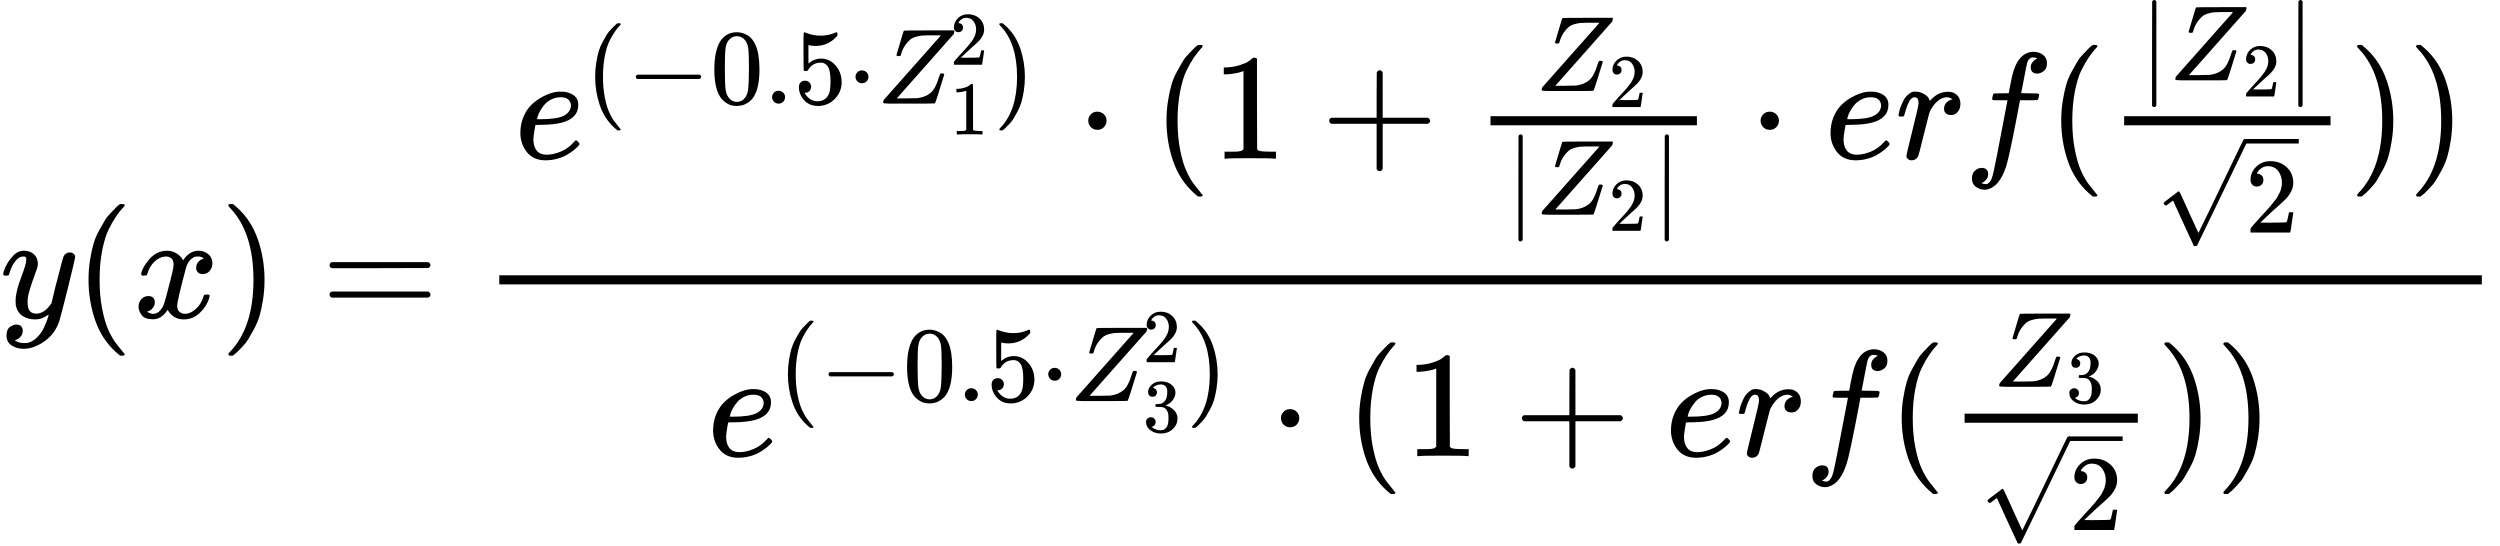
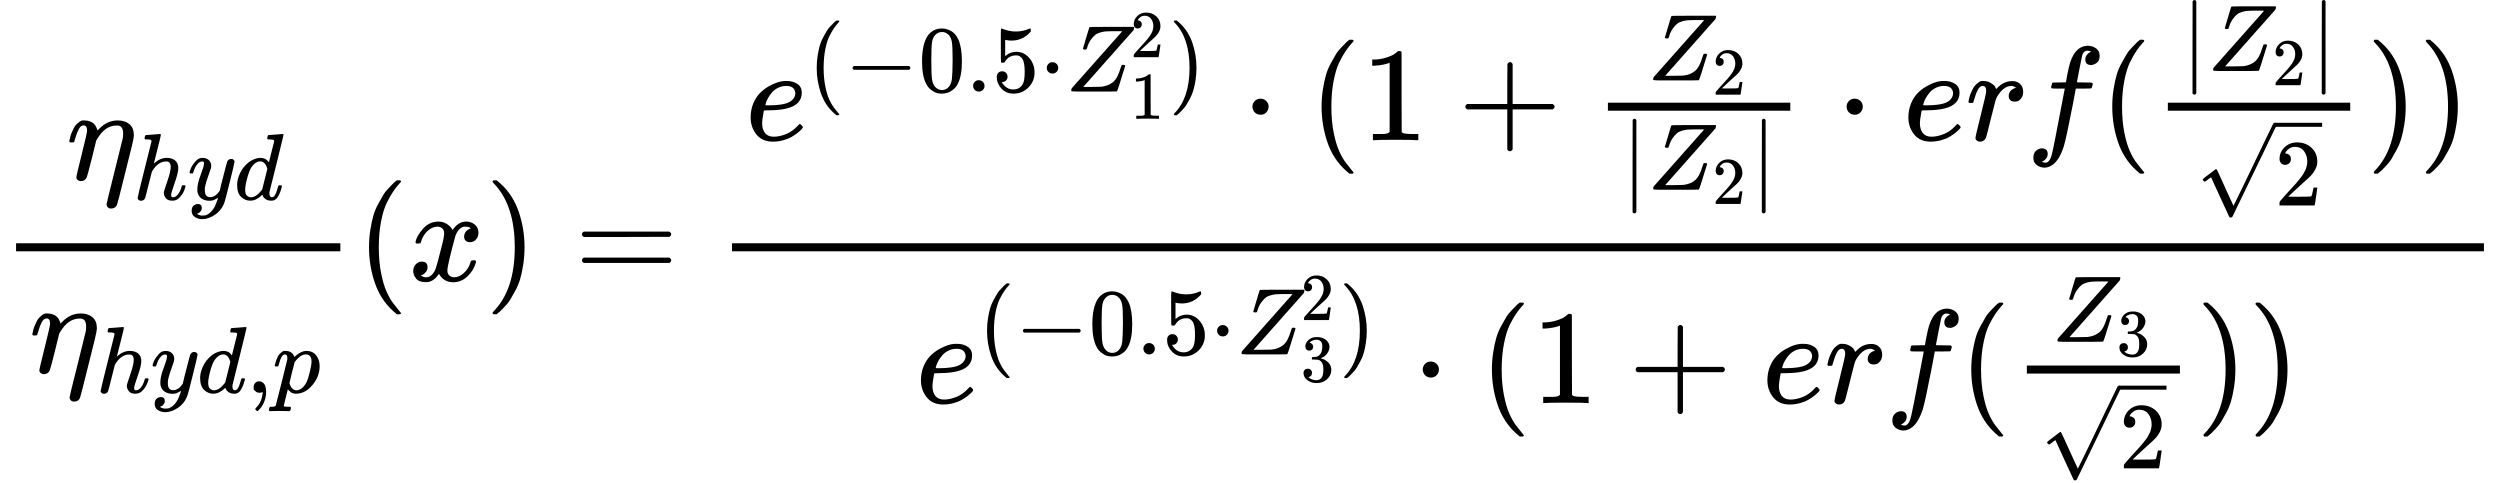
- <svg xmlns="http://www.w3.org/2000/svg" xmlns:xlink="http://www.w3.org/1999/xlink" width="298.488px" height="65.128px" viewBox="0 -2095.9 16491.6 3598.1" style="">
+ <svg xmlns="http://www.w3.org/2000/svg" xmlns:xlink="http://www.w3.org/1999/xlink" width="337.784px" height="65.128px" viewBox="0 -2095.9 18662.4 3598.1" style="">
  <defs>
-     <path id="MJX-11-TEX-I-79" d="M21 287Q21 301 36 335T84 406T158 442Q199 442 224 419T250 355Q248 336 247 334Q247 331 231 288T198 191T182 105Q182 62 196 45T238 27Q261 27 281 38T312 61T339 94Q339 95 344 114T358 173T377 247Q415 397 419 404Q432 431 462 431Q475 431 483 424T494 412T496 403Q496 390 447 193T391 -23Q363 -106 294 -155T156 -205Q111 -205 77 -183T43 -117Q43 -95 50 -80T69 -58T89 -48T106 -45Q150 -45 150 -87Q150 -107 138 -122T115 -142T102 -147L99 -148Q101 -153 118 -160T152 -167H160Q177 -167 186 -165Q219 -156 247 -127T290 -65T313 -9T321 21L315 17Q309 13 296 6T270 -6Q250 -11 231 -11Q185 -11 150 11T104 82Q103 89 103 113Q103 170 138 262T173 379Q173 380 173 381Q173 390 173 393T169 400T158 404H154Q131 404 112 385T82 344T65 302T57 280Q55 278 41 278H27Q21 284 21 287Z" />
-     <path id="MJX-11-TEX-N-28" d="M94 250Q94 319 104 381T127 488T164 576T202 643T244 695T277 729T302 750H315H319Q333 750 333 741Q333 738 316 720T275 667T226 581T184 443T167 250T184 58T225 -81T274 -167T316 -220T333 -241Q333 -250 318 -250H315H302L274 -226Q180 -141 137 -14T94 250Z" />
-     <path id="MJX-11-TEX-I-78" d="M52 289Q59 331 106 386T222 442Q257 442 286 424T329 379Q371 442 430 442Q467 442 494 420T522 361Q522 332 508 314T481 292T458 288Q439 288 427 299T415 328Q415 374 465 391Q454 404 425 404Q412 404 406 402Q368 386 350 336Q290 115 290 78Q290 50 306 38T341 26Q378 26 414 59T463 140Q466 150 469 151T485 153H489Q504 153 504 145Q504 144 502 134Q486 77 440 33T333 -11Q263 -11 227 52Q186 -10 133 -10H127Q78 -10 57 16T35 71Q35 103 54 123T99 143Q142 143 142 101Q142 81 130 66T107 46T94 41L91 40Q91 39 97 36T113 29T132 26Q168 26 194 71Q203 87 217 139T245 247T261 313Q266 340 266 352Q266 380 251 392T217 404Q177 404 142 372T93 290Q91 281 88 280T72 278H58Q52 284 52 289Z" />
-     <path id="MJX-11-TEX-N-29" d="M60 749L64 750Q69 750 74 750H86L114 726Q208 641 251 514T294 250Q294 182 284 119T261 12T224 -76T186 -143T145 -194T113 -227T90 -246Q87 -249 86 -250H74Q66 -250 63 -250T58 -247T55 -238Q56 -237 66 -225Q221 -64 221 250T66 725Q56 737 55 738Q55 746 60 749Z" />
-     <path id="MJX-11-TEX-N-3D" d="M56 347Q56 360 70 367H707Q722 359 722 347Q722 336 708 328L390 327H72Q56 332 56 347ZM56 153Q56 168 72 173H708Q722 163 722 153Q722 140 707 133H70Q56 140 56 153Z" />
-     <path id="MJX-11-TEX-I-65" d="M39 168Q39 225 58 272T107 350T174 402T244 433T307 442H310Q355 442 388 420T421 355Q421 265 310 237Q261 224 176 223Q139 223 138 221Q138 219 132 186T125 128Q125 81 146 54T209 26T302 45T394 111Q403 121 406 121Q410 121 419 112T429 98T420 82T390 55T344 24T281 -1T205 -11Q126 -11 83 42T39 168ZM373 353Q367 405 305 405Q272 405 244 391T199 357T170 316T154 280T149 261Q149 260 169 260Q282 260 327 284T373 353Z" />
-     <path id="MJX-11-TEX-N-2212" d="M84 237T84 250T98 270H679Q694 262 694 250T679 230H98Q84 237 84 250Z" />
-     <path id="MJX-11-TEX-N-30" d="M96 585Q152 666 249 666Q297 666 345 640T423 548Q460 465 460 320Q460 165 417 83Q397 41 362 16T301 -15T250 -22Q224 -22 198 -16T137 16T82 83Q39 165 39 320Q39 494 96 585ZM321 597Q291 629 250 629Q208 629 178 597Q153 571 145 525T137 333Q137 175 145 125T181 46Q209 16 250 16Q290 16 318 46Q347 76 354 130T362 333Q362 478 354 524T321 597Z" />
-     <path id="MJX-11-TEX-N-2E" d="M78 60Q78 84 95 102T138 120Q162 120 180 104T199 61Q199 36 182 18T139 0T96 17T78 60Z" />
-     <path id="MJX-11-TEX-N-35" d="M164 157Q164 133 148 117T109 101H102Q148 22 224 22Q294 22 326 82Q345 115 345 210Q345 313 318 349Q292 382 260 382H254Q176 382 136 314Q132 307 129 306T114 304Q97 304 95 310Q93 314 93 485V614Q93 664 98 664Q100 666 102 666Q103 666 123 658T178 642T253 634Q324 634 389 662Q397 666 402 666Q410 666 410 648V635Q328 538 205 538Q174 538 149 544L139 546V374Q158 388 169 396T205 412T256 420Q337 420 393 355T449 201Q449 109 385 44T229 -22Q148 -22 99 32T50 154Q50 178 61 192T84 210T107 214Q132 214 148 197T164 157Z" />
-     <path id="MJX-11-TEX-N-22C5" d="M78 250Q78 274 95 292T138 310Q162 310 180 294T199 251Q199 226 182 208T139 190T96 207T78 250Z" />
-     <path id="MJX-11-TEX-I-5A" d="M58 8Q58 23 64 35Q64 36 329 334T596 635L586 637Q575 637 512 637H500H476Q442 637 420 635T365 624T311 598T266 548T228 469Q227 466 226 463T224 458T223 453T222 450L221 448Q218 443 202 443Q185 443 182 453L214 561Q228 606 241 651Q249 679 253 681Q256 683 487 683H718Q723 678 723 675Q723 673 717 649Q189 54 188 52L185 49H274Q369 50 377 51Q452 60 500 100T579 247Q587 272 590 277T603 282H607Q628 282 628 271Q547 5 541 2Q538 0 300 0H124Q58 0 58 8Z" />
-     <path id="MJX-11-TEX-N-32" d="M109 429Q82 429 66 447T50 491Q50 562 103 614T235 666Q326 666 387 610T449 465Q449 422 429 383T381 315T301 241Q265 210 201 149L142 93L218 92Q375 92 385 97Q392 99 409 186V189H449V186Q448 183 436 95T421 3V0H50V19V31Q50 38 56 46T86 81Q115 113 136 137Q145 147 170 174T204 211T233 244T261 278T284 308T305 340T320 369T333 401T340 431T343 464Q343 527 309 573T212 619Q179 619 154 602T119 569T109 550Q109 549 114 549Q132 549 151 535T170 489Q170 464 154 447T109 429Z" />
-     <path id="MJX-11-TEX-N-31" d="M213 578L200 573Q186 568 160 563T102 556H83V602H102Q149 604 189 617T245 641T273 663Q275 666 285 666Q294 666 302 660V361L303 61Q310 54 315 52T339 48T401 46H427V0H416Q395 3 257 3Q121 3 100 0H88V46H114Q136 46 152 46T177 47T193 50T201 52T207 57T213 61V578Z" />
-     <path id="MJX-11-TEX-N-2B" d="M56 237T56 250T70 270H369V420L370 570Q380 583 389 583Q402 583 409 568V270H707Q722 262 722 250T707 230H409V-68Q401 -82 391 -82H389H387Q375 -82 369 -68V230H70Q56 237 56 250Z" />
-     <path id="MJX-11-TEX-N-7C" d="M139 -249H137Q125 -249 119 -235V251L120 737Q130 750 139 750Q152 750 159 735V-235Q151 -249 141 -249H139Z" />
-     <path id="MJX-11-TEX-I-72" d="M21 287Q22 290 23 295T28 317T38 348T53 381T73 411T99 433T132 442Q161 442 183 430T214 408T225 388Q227 382 228 382T236 389Q284 441 347 441H350Q398 441 422 400Q430 381 430 363Q430 333 417 315T391 292T366 288Q346 288 334 299T322 328Q322 376 378 392Q356 405 342 405Q286 405 239 331Q229 315 224 298T190 165Q156 25 151 16Q138 -11 108 -11Q95 -11 87 -5T76 7T74 17Q74 30 114 189T154 366Q154 405 128 405Q107 405 92 377T68 316T57 280Q55 278 41 278H27Q21 284 21 287Z" />
-     <path id="MJX-11-TEX-I-66" d="M118 -162Q120 -162 124 -164T135 -167T147 -168Q160 -168 171 -155T187 -126Q197 -99 221 27T267 267T289 382V385H242Q195 385 192 387Q188 390 188 397L195 425Q197 430 203 430T250 431Q298 431 298 432Q298 434 307 482T319 540Q356 705 465 705Q502 703 526 683T550 630Q550 594 529 578T487 561Q443 561 443 603Q443 622 454 636T478 657L487 662Q471 668 457 668Q445 668 434 658T419 630Q412 601 403 552T387 469T380 433Q380 431 435 431Q480 431 487 430T498 424Q499 420 496 407T491 391Q489 386 482 386T428 385H372L349 263Q301 15 282 -47Q255 -132 212 -173Q175 -205 139 -205Q107 -205 81 -186T55 -132Q55 -95 76 -78T118 -61Q162 -61 162 -103Q162 -122 151 -136T127 -157L118 -162Z" />
-     <path id="MJX-11-TEX-N-221A" d="M95 178Q89 178 81 186T72 200T103 230T169 280T207 309Q209 311 212 311H213Q219 311 227 294T281 177Q300 134 312 108L397 -77Q398 -77 501 136T707 565T814 786Q820 800 834 800Q841 800 846 794T853 782V776L620 293L385 -193Q381 -200 366 -200Q357 -200 354 -197Q352 -195 256 15L160 225L144 214Q129 202 113 190T95 178Z" />
-     <path id="MJX-11-TEX-N-33" d="M127 463Q100 463 85 480T69 524Q69 579 117 622T233 665Q268 665 277 664Q351 652 390 611T430 522Q430 470 396 421T302 350L299 348Q299 347 308 345T337 336T375 315Q457 262 457 175Q457 96 395 37T238 -22Q158 -22 100 21T42 130Q42 158 60 175T105 193Q133 193 151 175T169 130Q169 119 166 110T159 94T148 82T136 74T126 70T118 67L114 66Q165 21 238 21Q293 21 321 74Q338 107 338 175V195Q338 290 274 322Q259 328 213 329L171 330L168 332Q166 335 166 348Q166 366 174 366Q202 366 232 371Q266 376 294 413T322 525V533Q322 590 287 612Q265 626 240 626Q208 626 181 615T143 592T132 580H135Q138 579 143 578T153 573T165 566T175 555T183 540T186 520Q186 498 172 481T127 463Z" />
+     <path id="MJX-23-TEX-I-3B7" d="M21 287Q22 290 23 295T28 317T38 348T53 381T73 411T99 433T132 442Q156 442 175 435T205 417T221 395T229 376L231 369Q231 367 232 367L243 378Q304 442 382 442Q436 442 469 415T503 336V326Q503 302 439 53Q381 -182 377 -189Q364 -216 332 -216Q319 -216 310 -208T299 -186Q299 -177 358 57L420 307Q423 322 423 345Q423 404 379 404H374Q288 404 229 303L222 291L189 157Q156 26 151 16Q138 -11 108 -11Q95 -11 87 -5T76 7T74 17Q74 30 114 189T154 366Q154 405 128 405Q107 405 92 377T68 316T57 280Q55 278 41 278H27Q21 284 21 287Z" />
+     <path id="MJX-23-TEX-I-68" d="M137 683Q138 683 209 688T282 694Q294 694 294 685Q294 674 258 534Q220 386 220 383Q220 381 227 388Q288 442 357 442Q411 442 444 415T478 336Q478 285 440 178T402 50Q403 36 407 31T422 26Q450 26 474 56T513 138Q516 149 519 151T535 153Q555 153 555 145Q555 144 551 130Q535 71 500 33Q466 -10 419 -10H414Q367 -10 346 17T325 74Q325 90 361 192T398 345Q398 404 354 404H349Q266 404 205 306L198 293L164 158Q132 28 127 16Q114 -11 83 -11Q69 -11 59 -2T48 16Q48 30 121 320L195 616Q195 629 188 632T149 637H128Q122 643 122 645T124 664Q129 683 137 683Z" />
+     <path id="MJX-23-TEX-I-79" d="M21 287Q21 301 36 335T84 406T158 442Q199 442 224 419T250 355Q248 336 247 334Q247 331 231 288T198 191T182 105Q182 62 196 45T238 27Q261 27 281 38T312 61T339 94Q339 95 344 114T358 173T377 247Q415 397 419 404Q432 431 462 431Q475 431 483 424T494 412T496 403Q496 390 447 193T391 -23Q363 -106 294 -155T156 -205Q111 -205 77 -183T43 -117Q43 -95 50 -80T69 -58T89 -48T106 -45Q150 -45 150 -87Q150 -107 138 -122T115 -142T102 -147L99 -148Q101 -153 118 -160T152 -167H160Q177 -167 186 -165Q219 -156 247 -127T290 -65T313 -9T321 21L315 17Q309 13 296 6T270 -6Q250 -11 231 -11Q185 -11 150 11T104 82Q103 89 103 113Q103 170 138 262T173 379Q173 380 173 381Q173 390 173 393T169 400T158 404H154Q131 404 112 385T82 344T65 302T57 280Q55 278 41 278H27Q21 284 21 287Z" />
+     <path id="MJX-23-TEX-I-64" d="M366 683Q367 683 438 688T511 694Q523 694 523 686Q523 679 450 384T375 83T374 68Q374 26 402 26Q411 27 422 35Q443 55 463 131Q469 151 473 152Q475 153 483 153H487H491Q506 153 506 145Q506 140 503 129Q490 79 473 48T445 8T417 -8Q409 -10 393 -10Q359 -10 336 5T306 36L300 51Q299 52 296 50Q294 48 292 46Q233 -10 172 -10Q117 -10 75 30T33 157Q33 205 53 255T101 341Q148 398 195 420T280 442Q336 442 364 400Q369 394 369 396Q370 400 396 505T424 616Q424 629 417 632T378 637H357Q351 643 351 645T353 664Q358 683 366 683ZM352 326Q329 405 277 405Q242 405 210 374T160 293Q131 214 119 129Q119 126 119 118T118 106Q118 61 136 44T179 26Q233 26 290 98L298 109L352 326Z" />
+     <path id="MJX-23-TEX-N-2C" d="M78 35T78 60T94 103T137 121Q165 121 187 96T210 8Q210 -27 201 -60T180 -117T154 -158T130 -185T117 -194Q113 -194 104 -185T95 -172Q95 -168 106 -156T131 -126T157 -76T173 -3V9L172 8Q170 7 167 6T161 3T152 1T140 0Q113 0 96 17Z" />
+     <path id="MJX-23-TEX-I-70" d="M23 287Q24 290 25 295T30 317T40 348T55 381T75 411T101 433T134 442Q209 442 230 378L240 387Q302 442 358 442Q423 442 460 395T497 281Q497 173 421 82T249 -10Q227 -10 210 -4Q199 1 187 11T168 28L161 36Q160 35 139 -51T118 -138Q118 -144 126 -145T163 -148H188Q194 -155 194 -157T191 -175Q188 -187 185 -190T172 -194Q170 -194 161 -194T127 -193T65 -192Q-5 -192 -24 -194H-32Q-39 -187 -39 -183Q-37 -156 -26 -148H-6Q28 -147 33 -136Q36 -130 94 103T155 350Q156 355 156 364Q156 405 131 405Q109 405 94 377T71 316T59 280Q57 278 43 278H29Q23 284 23 287ZM178 102Q200 26 252 26Q282 26 310 49T356 107Q374 141 392 215T411 325V331Q411 405 350 405Q339 405 328 402T306 393T286 380T269 365T254 350T243 336T235 326L232 322Q232 321 229 308T218 264T204 212Q178 106 178 102Z" />
+     <path id="MJX-23-TEX-N-28" d="M94 250Q94 319 104 381T127 488T164 576T202 643T244 695T277 729T302 750H315H319Q333 750 333 741Q333 738 316 720T275 667T226 581T184 443T167 250T184 58T225 -81T274 -167T316 -220T333 -241Q333 -250 318 -250H315H302L274 -226Q180 -141 137 -14T94 250Z" />
+     <path id="MJX-23-TEX-I-78" d="M52 289Q59 331 106 386T222 442Q257 442 286 424T329 379Q371 442 430 442Q467 442 494 420T522 361Q522 332 508 314T481 292T458 288Q439 288 427 299T415 328Q415 374 465 391Q454 404 425 404Q412 404 406 402Q368 386 350 336Q290 115 290 78Q290 50 306 38T341 26Q378 26 414 59T463 140Q466 150 469 151T485 153H489Q504 153 504 145Q504 144 502 134Q486 77 440 33T333 -11Q263 -11 227 52Q186 -10 133 -10H127Q78 -10 57 16T35 71Q35 103 54 123T99 143Q142 143 142 101Q142 81 130 66T107 46T94 41L91 40Q91 39 97 36T113 29T132 26Q168 26 194 71Q203 87 217 139T245 247T261 313Q266 340 266 352Q266 380 251 392T217 404Q177 404 142 372T93 290Q91 281 88 280T72 278H58Q52 284 52 289Z" />
+     <path id="MJX-23-TEX-N-29" d="M60 749L64 750Q69 750 74 750H86L114 726Q208 641 251 514T294 250Q294 182 284 119T261 12T224 -76T186 -143T145 -194T113 -227T90 -246Q87 -249 86 -250H74Q66 -250 63 -250T58 -247T55 -238Q56 -237 66 -225Q221 -64 221 250T66 725Q56 737 55 738Q55 746 60 749Z" />
+     <path id="MJX-23-TEX-N-3D" d="M56 347Q56 360 70 367H707Q722 359 722 347Q722 336 708 328L390 327H72Q56 332 56 347ZM56 153Q56 168 72 173H708Q722 163 722 153Q722 140 707 133H70Q56 140 56 153Z" />
+     <path id="MJX-23-TEX-I-65" d="M39 168Q39 225 58 272T107 350T174 402T244 433T307 442H310Q355 442 388 420T421 355Q421 265 310 237Q261 224 176 223Q139 223 138 221Q138 219 132 186T125 128Q125 81 146 54T209 26T302 45T394 111Q403 121 406 121Q410 121 419 112T429 98T420 82T390 55T344 24T281 -1T205 -11Q126 -11 83 42T39 168ZM373 353Q367 405 305 405Q272 405 244 391T199 357T170 316T154 280T149 261Q149 260 169 260Q282 260 327 284T373 353Z" />
+     <path id="MJX-23-TEX-N-2212" d="M84 237T84 250T98 270H679Q694 262 694 250T679 230H98Q84 237 84 250Z" />
+     <path id="MJX-23-TEX-N-30" d="M96 585Q152 666 249 666Q297 666 345 640T423 548Q460 465 460 320Q460 165 417 83Q397 41 362 16T301 -15T250 -22Q224 -22 198 -16T137 16T82 83Q39 165 39 320Q39 494 96 585ZM321 597Q291 629 250 629Q208 629 178 597Q153 571 145 525T137 333Q137 175 145 125T181 46Q209 16 250 16Q290 16 318 46Q347 76 354 130T362 333Q362 478 354 524T321 597Z" />
+     <path id="MJX-23-TEX-N-2E" d="M78 60Q78 84 95 102T138 120Q162 120 180 104T199 61Q199 36 182 18T139 0T96 17T78 60Z" />
+     <path id="MJX-23-TEX-N-35" d="M164 157Q164 133 148 117T109 101H102Q148 22 224 22Q294 22 326 82Q345 115 345 210Q345 313 318 349Q292 382 260 382H254Q176 382 136 314Q132 307 129 306T114 304Q97 304 95 310Q93 314 93 485V614Q93 664 98 664Q100 666 102 666Q103 666 123 658T178 642T253 634Q324 634 389 662Q397 666 402 666Q410 666 410 648V635Q328 538 205 538Q174 538 149 544L139 546V374Q158 388 169 396T205 412T256 420Q337 420 393 355T449 201Q449 109 385 44T229 -22Q148 -22 99 32T50 154Q50 178 61 192T84 210T107 214Q132 214 148 197T164 157Z" />
+     <path id="MJX-23-TEX-N-22C5" d="M78 250Q78 274 95 292T138 310Q162 310 180 294T199 251Q199 226 182 208T139 190T96 207T78 250Z" />
+     <path id="MJX-23-TEX-I-5A" d="M58 8Q58 23 64 35Q64 36 329 334T596 635L586 637Q575 637 512 637H500H476Q442 637 420 635T365 624T311 598T266 548T228 469Q227 466 226 463T224 458T223 453T222 450L221 448Q218 443 202 443Q185 443 182 453L214 561Q228 606 241 651Q249 679 253 681Q256 683 487 683H718Q723 678 723 675Q723 673 717 649Q189 54 188 52L185 49H274Q369 50 377 51Q452 60 500 100T579 247Q587 272 590 277T603 282H607Q628 282 628 271Q547 5 541 2Q538 0 300 0H124Q58 0 58 8Z" />
+     <path id="MJX-23-TEX-N-32" d="M109 429Q82 429 66 447T50 491Q50 562 103 614T235 666Q326 666 387 610T449 465Q449 422 429 383T381 315T301 241Q265 210 201 149L142 93L218 92Q375 92 385 97Q392 99 409 186V189H449V186Q448 183 436 95T421 3V0H50V19V31Q50 38 56 46T86 81Q115 113 136 137Q145 147 170 174T204 211T233 244T261 278T284 308T305 340T320 369T333 401T340 431T343 464Q343 527 309 573T212 619Q179 619 154 602T119 569T109 550Q109 549 114 549Q132 549 151 535T170 489Q170 464 154 447T109 429Z" />
+     <path id="MJX-23-TEX-N-31" d="M213 578L200 573Q186 568 160 563T102 556H83V602H102Q149 604 189 617T245 641T273 663Q275 666 285 666Q294 666 302 660V361L303 61Q310 54 315 52T339 48T401 46H427V0H416Q395 3 257 3Q121 3 100 0H88V46H114Q136 46 152 46T177 47T193 50T201 52T207 57T213 61V578Z" />
+     <path id="MJX-23-TEX-N-2B" d="M56 237T56 250T70 270H369V420L370 570Q380 583 389 583Q402 583 409 568V270H707Q722 262 722 250T707 230H409V-68Q401 -82 391 -82H389H387Q375 -82 369 -68V230H70Q56 237 56 250Z" />
+     <path id="MJX-23-TEX-N-7C" d="M139 -249H137Q125 -249 119 -235V251L120 737Q130 750 139 750Q152 750 159 735V-235Q151 -249 141 -249H139Z" />
+     <path id="MJX-23-TEX-I-72" d="M21 287Q22 290 23 295T28 317T38 348T53 381T73 411T99 433T132 442Q161 442 183 430T214 408T225 388Q227 382 228 382T236 389Q284 441 347 441H350Q398 441 422 400Q430 381 430 363Q430 333 417 315T391 292T366 288Q346 288 334 299T322 328Q322 376 378 392Q356 405 342 405Q286 405 239 331Q229 315 224 298T190 165Q156 25 151 16Q138 -11 108 -11Q95 -11 87 -5T76 7T74 17Q74 30 114 189T154 366Q154 405 128 405Q107 405 92 377T68 316T57 280Q55 278 41 278H27Q21 284 21 287Z" />
+     <path id="MJX-23-TEX-I-66" d="M118 -162Q120 -162 124 -164T135 -167T147 -168Q160 -168 171 -155T187 -126Q197 -99 221 27T267 267T289 382V385H242Q195 385 192 387Q188 390 188 397L195 425Q197 430 203 430T250 431Q298 431 298 432Q298 434 307 482T319 540Q356 705 465 705Q502 703 526 683T550 630Q550 594 529 578T487 561Q443 561 443 603Q443 622 454 636T478 657L487 662Q471 668 457 668Q445 668 434 658T419 630Q412 601 403 552T387 469T380 433Q380 431 435 431Q480 431 487 430T498 424Q499 420 496 407T491 391Q489 386 482 386T428 385H372L349 263Q301 15 282 -47Q255 -132 212 -173Q175 -205 139 -205Q107 -205 81 -186T55 -132Q55 -95 76 -78T118 -61Q162 -61 162 -103Q162 -122 151 -136T127 -157L118 -162Z" />
+     <path id="MJX-23-TEX-N-221A" d="M95 178Q89 178 81 186T72 200T103 230T169 280T207 309Q209 311 212 311H213Q219 311 227 294T281 177Q300 134 312 108L397 -77Q398 -77 501 136T707 565T814 786Q820 800 834 800Q841 800 846 794T853 782V776L620 293L385 -193Q381 -200 366 -200Q357 -200 354 -197Q352 -195 256 15L160 225L144 214Q129 202 113 190T95 178Z" />
+     <path id="MJX-23-TEX-N-33" d="M127 463Q100 463 85 480T69 524Q69 579 117 622T233 665Q268 665 277 664Q351 652 390 611T430 522Q430 470 396 421T302 350L299 348Q299 347 308 345T337 336T375 315Q457 262 457 175Q457 96 395 37T238 -22Q158 -22 100 21T42 130Q42 158 60 175T105 193Q133 193 151 175T169 130Q169 119 166 110T159 94T148 82T136 74T126 70T118 67L114 66Q165 21 238 21Q293 21 321 74Q338 107 338 175V195Q338 290 274 322Q259 328 213 329L171 330L168 332Q166 335 166 348Q166 366 174 366Q202 366 232 371Q266 376 294 413T322 525V533Q322 590 287 612Q265 626 240 626Q208 626 181 615T143 592T132 580H135Q138 579 143 578T153 573T165 566T175 555T183 540T186 520Q186 498 172 481T127 463Z" />
  </defs>
  <g stroke="currentColor" fill="currentColor" stroke-width="0" transform="matrix(1 0 0 -1 0 0)">
    <g data-mml-node="math">
-       <g data-mml-node="mi">
-         <use xlink:href="#MJX-11-TEX-I-79" />
-       </g>
-       <g data-mml-node="mo" transform="translate(490, 0)">
-         <use xlink:href="#MJX-11-TEX-N-28" />
-       </g>
-       <g data-mml-node="mi" transform="translate(879, 0)">
-         <use xlink:href="#MJX-11-TEX-I-78" />
-       </g>
-       <g data-mml-node="mo" transform="translate(1451, 0)">
-         <use xlink:href="#MJX-11-TEX-N-29" />
-       </g>
-       <g data-mml-node="mo" transform="translate(2117.8, 0)">
-         <use xlink:href="#MJX-11-TEX-N-3D" />
-       </g>
-       <g data-mml-node="mfrac" transform="translate(3173.6, 0)">
+       <g data-mml-node="mfrac">
+         <g data-mml-node="msub" transform="translate(496.1, 755)">
+           <g data-mml-node="mi">
+             <use xlink:href="#MJX-23-TEX-I-3B7" />
+           </g>
+           <g data-mml-node="TeXAtom" transform="translate(497, -150) scale(0.707)">
+             <g data-mml-node="mi">
+               <use xlink:href="#MJX-23-TEX-I-68" />
+             </g>
+             <g data-mml-node="mi" transform="translate(576, 0)">
+               <use xlink:href="#MJX-23-TEX-I-79" />
+             </g>
+             <g data-mml-node="mi" transform="translate(1066, 0)">
+               <use xlink:href="#MJX-23-TEX-I-64" />
+             </g>
+           </g>
+         </g>
+         <g data-mml-node="msub" transform="translate(220, -686)">
+           <g data-mml-node="mi">
+             <use xlink:href="#MJX-23-TEX-I-3B7" />
+           </g>
+           <g data-mml-node="TeXAtom" transform="translate(497, -150) scale(0.707)">
+             <g data-mml-node="mi">
+               <use xlink:href="#MJX-23-TEX-I-68" />
+             </g>
+             <g data-mml-node="mi" transform="translate(576, 0)">
+               <use xlink:href="#MJX-23-TEX-I-79" />
+             </g>
+             <g data-mml-node="mi" transform="translate(1066, 0)">
+               <use xlink:href="#MJX-23-TEX-I-64" />
+             </g>
+             <g data-mml-node="mo" transform="translate(1586, 0)">
+               <use xlink:href="#MJX-23-TEX-N-2C" />
+             </g>
+             <g data-mml-node="mi" transform="translate(1864, 0)">
+               <use xlink:href="#MJX-23-TEX-I-70" />
+             </g>
+           </g>
+         </g>
+         <rect width="2420.7" height="60" x="120" y="220" />
+       </g>
+       <g data-mml-node="mo" transform="translate(2660.7, 0)">
+         <use xlink:href="#MJX-23-TEX-N-28" />
+       </g>
+       <g data-mml-node="mi" transform="translate(3049.7, 0)">
+         <use xlink:href="#MJX-23-TEX-I-78" />
+       </g>
+       <g data-mml-node="mo" transform="translate(3621.7, 0)">
+         <use xlink:href="#MJX-23-TEX-N-29" />
+       </g>
+       <g data-mml-node="mo" transform="translate(4288.5, 0)">
+         <use xlink:href="#MJX-23-TEX-N-3D" />
+       </g>
+       <g data-mml-node="mfrac" transform="translate(5344.3, 0)">
        <g data-mml-node="mrow" transform="translate(220, 1049.5)">
          <g data-mml-node="msup">
            <g data-mml-node="mi">
-               <use xlink:href="#MJX-11-TEX-I-65" />
+               <use xlink:href="#MJX-23-TEX-I-65" />
            </g>
            <g data-mml-node="TeXAtom" transform="translate(466, 363) scale(0.707)">
              <g data-mml-node="mo">
-                 <use xlink:href="#MJX-11-TEX-N-28" />
+                 <use xlink:href="#MJX-23-TEX-N-28" />
              </g>
              <g data-mml-node="mo" transform="translate(389, 0)">
-                 <use xlink:href="#MJX-11-TEX-N-2212" />
+                 <use xlink:href="#MJX-23-TEX-N-2212" />
              </g>
              <g data-mml-node="mn" transform="translate(1167, 0)">
-                 <use xlink:href="#MJX-11-TEX-N-30" />
-                 <use xlink:href="#MJX-11-TEX-N-2E" transform="translate(500, 0)" />
-                 <use xlink:href="#MJX-11-TEX-N-35" transform="translate(778, 0)" />
+                 <use xlink:href="#MJX-23-TEX-N-30" />
+                 <use xlink:href="#MJX-23-TEX-N-2E" transform="translate(500, 0)" />
+                 <use xlink:href="#MJX-23-TEX-N-35" transform="translate(778, 0)" />
              </g>
              <g data-mml-node="mo" transform="translate(2445, 0)">
-                 <use xlink:href="#MJX-11-TEX-N-22C5" />
+                 <use xlink:href="#MJX-23-TEX-N-22C5" />
              </g>
              <g data-mml-node="msubsup" transform="translate(2723, 0)">
                <g data-mml-node="mi">
-                   <use xlink:href="#MJX-11-TEX-I-5A" />
+                   <use xlink:href="#MJX-23-TEX-I-5A" />
                </g>
                <g data-mml-node="mn" transform="translate(683, 363) scale(0.707)">
-                   <use xlink:href="#MJX-11-TEX-N-32" />
+                   <use xlink:href="#MJX-23-TEX-N-32" />
                </g>
                <g data-mml-node="mn" transform="translate(683, -287.9) scale(0.707)">
-                   <use xlink:href="#MJX-11-TEX-N-31" />
+                   <use xlink:href="#MJX-23-TEX-N-31" />
                </g>
              </g>
              <g data-mml-node="mo" transform="translate(3809.6, 0)">
-                 <use xlink:href="#MJX-11-TEX-N-29" />
+                 <use xlink:href="#MJX-23-TEX-N-29" />
              </g>
            </g>
          </g>
          <g data-mml-node="mo" transform="translate(3707, 0)">
-             <use xlink:href="#MJX-11-TEX-N-22C5" />
+             <use xlink:href="#MJX-23-TEX-N-22C5" />
          </g>
          <g data-mml-node="mo" transform="translate(4207.3, 0)">
-             <use xlink:href="#MJX-11-TEX-N-28" />
+             <use xlink:href="#MJX-23-TEX-N-28" />
          </g>
          <g data-mml-node="mn" transform="translate(4596.3, 0)">
-             <use xlink:href="#MJX-11-TEX-N-31" />
+             <use xlink:href="#MJX-23-TEX-N-31" />
          </g>
          <g data-mml-node="mo" transform="translate(5318.5, 0)">
-             <use xlink:href="#MJX-11-TEX-N-2B" />
+             <use xlink:href="#MJX-23-TEX-N-2B" />
          </g>
          <g data-mml-node="mfrac" transform="translate(6318.7, 0)">
            <g data-mml-node="msub" transform="translate(416.6, 446.1) scale(0.707)">
              <g data-mml-node="mi">
-                 <use xlink:href="#MJX-11-TEX-I-5A" />
+                 <use xlink:href="#MJX-23-TEX-I-5A" />
              </g>
              <g data-mml-node="mn" transform="translate(683, -150) scale(0.707)">
-                 <use xlink:href="#MJX-11-TEX-N-32" />
+                 <use xlink:href="#MJX-23-TEX-N-32" />
              </g>
            </g>
            <g data-mml-node="mrow" transform="translate(220, -370) scale(0.707)">
              <g data-mml-node="mo">
-                 <use xlink:href="#MJX-11-TEX-N-7C" />
+                 <use xlink:href="#MJX-23-TEX-N-7C" />
              </g>
              <g data-mml-node="msub" transform="translate(278, 0)">
                <g data-mml-node="mi">
-                   <use xlink:href="#MJX-11-TEX-I-5A" />
+                   <use xlink:href="#MJX-23-TEX-I-5A" />
                </g>
                <g data-mml-node="mn" transform="translate(683, -150) scale(0.707)">
-                   <use xlink:href="#MJX-11-TEX-N-32" />
+                   <use xlink:href="#MJX-23-TEX-N-32" />
                </g>
              </g>
              <g data-mml-node="mo" transform="translate(1364.6, 0)">
-                 <use xlink:href="#MJX-11-TEX-N-7C" />
+                 <use xlink:href="#MJX-23-TEX-N-7C" />
              </g>
            </g>
            <rect width="1361.5" height="60" x="120" y="220" />
          </g>
          <g data-mml-node="mo" transform="translate(8142.4, 0)">
-             <use xlink:href="#MJX-11-TEX-N-22C5" />
+             <use xlink:href="#MJX-23-TEX-N-22C5" />
          </g>
          <g data-mml-node="mi" transform="translate(8642.6, 0)">
-             <use xlink:href="#MJX-11-TEX-I-65" />
+             <use xlink:href="#MJX-23-TEX-I-65" />
          </g>
          <g data-mml-node="mi" transform="translate(9108.6, 0)">
-             <use xlink:href="#MJX-11-TEX-I-72" />
+             <use xlink:href="#MJX-23-TEX-I-72" />
          </g>
          <g data-mml-node="mi" transform="translate(9559.6, 0)">
-             <use xlink:href="#MJX-11-TEX-I-66" />
+             <use xlink:href="#MJX-23-TEX-I-66" />
          </g>
          <g data-mml-node="mo" transform="translate(10109.6, 0)">
-             <use xlink:href="#MJX-11-TEX-N-28" />
+             <use xlink:href="#MJX-23-TEX-N-28" />
          </g>
          <g data-mml-node="mfrac" transform="translate(10498.6, 0)">
            <g data-mml-node="mrow" transform="translate(220, 516.4) scale(0.707)">
              <g data-mml-node="mo">
-                 <use xlink:href="#MJX-11-TEX-N-7C" />
+                 <use xlink:href="#MJX-23-TEX-N-7C" />
              </g>
              <g data-mml-node="msub" transform="translate(278, 0)">
                <g data-mml-node="mi">
-                   <use xlink:href="#MJX-11-TEX-I-5A" />
+                   <use xlink:href="#MJX-23-TEX-I-5A" />
                </g>
                <g data-mml-node="mn" transform="translate(683, -150) scale(0.707)">
-                   <use xlink:href="#MJX-11-TEX-N-32" />
+                   <use xlink:href="#MJX-23-TEX-N-32" />
                </g>
              </g>
              <g data-mml-node="mo" transform="translate(1364.6, 0)">
-                 <use xlink:href="#MJX-11-TEX-N-7C" />
+                 <use xlink:href="#MJX-23-TEX-N-7C" />
              </g>
            </g>
            <g data-mml-node="msqrt" transform="translate(329.4, -487.4) scale(0.707)">
              <g transform="translate(833, 0)">
                <g data-mml-node="mn">
-                   <use xlink:href="#MJX-11-TEX-N-32" />
+                   <use xlink:href="#MJX-23-TEX-N-32" />
                </g>
              </g>
              <g data-mml-node="mo" transform="translate(0, 73.1)">
-                 <use xlink:href="#MJX-11-TEX-N-221A" />
+                 <use xlink:href="#MJX-23-TEX-N-221A" />
              </g>
              <rect width="500" height="42.4" x="833" y="830.6" />
            </g>
            <rect width="1361.5" height="60" x="120" y="220" />
          </g>
          <g data-mml-node="mo" transform="translate(12100.1, 0)">
-             <use xlink:href="#MJX-11-TEX-N-29" />
+             <use xlink:href="#MJX-23-TEX-N-29" />
          </g>
          <g data-mml-node="mo" transform="translate(12489.1, 0)">
-             <use xlink:href="#MJX-11-TEX-N-29" />
+             <use xlink:href="#MJX-23-TEX-N-29" />
          </g>
        </g>
        <g data-mml-node="mrow" transform="translate(1491.4, -912.7)">
          <g data-mml-node="msup">
            <g data-mml-node="mi">
-               <use xlink:href="#MJX-11-TEX-I-65" />
+               <use xlink:href="#MJX-23-TEX-I-65" />
            </g>
            <g data-mml-node="TeXAtom" transform="translate(466, 363) scale(0.707)">
              <g data-mml-node="mo">
-                 <use xlink:href="#MJX-11-TEX-N-28" />
+                 <use xlink:href="#MJX-23-TEX-N-28" />
              </g>
              <g data-mml-node="mo" transform="translate(389, 0)">
-                 <use xlink:href="#MJX-11-TEX-N-2212" />
+                 <use xlink:href="#MJX-23-TEX-N-2212" />
              </g>
              <g data-mml-node="mn" transform="translate(1167, 0)">
-                 <use xlink:href="#MJX-11-TEX-N-30" />
-                 <use xlink:href="#MJX-11-TEX-N-2E" transform="translate(500, 0)" />
-                 <use xlink:href="#MJX-11-TEX-N-35" transform="translate(778, 0)" />
+                 <use xlink:href="#MJX-23-TEX-N-30" />
+                 <use xlink:href="#MJX-23-TEX-N-2E" transform="translate(500, 0)" />
+                 <use xlink:href="#MJX-23-TEX-N-35" transform="translate(778, 0)" />
              </g>
              <g data-mml-node="mo" transform="translate(2445, 0)">
-                 <use xlink:href="#MJX-11-TEX-N-22C5" />
+                 <use xlink:href="#MJX-23-TEX-N-22C5" />
              </g>
              <g data-mml-node="msubsup" transform="translate(2723, 0)">
                <g data-mml-node="mi">
-                   <use xlink:href="#MJX-11-TEX-I-5A" />
+                   <use xlink:href="#MJX-23-TEX-I-5A" />
                </g>
                <g data-mml-node="mn" transform="translate(683, 363) scale(0.707)">
-                   <use xlink:href="#MJX-11-TEX-N-32" />
+                   <use xlink:href="#MJX-23-TEX-N-32" />
                </g>
                <g data-mml-node="mn" transform="translate(683, -287.2) scale(0.707)">
-                   <use xlink:href="#MJX-11-TEX-N-33" />
+                   <use xlink:href="#MJX-23-TEX-N-33" />
                </g>
              </g>
              <g data-mml-node="mo" transform="translate(3809.6, 0)">
-                 <use xlink:href="#MJX-11-TEX-N-29" />
+                 <use xlink:href="#MJX-23-TEX-N-29" />
              </g>
            </g>
          </g>
          <g data-mml-node="mo" transform="translate(3707, 0)">
-             <use xlink:href="#MJX-11-TEX-N-22C5" />
+             <use xlink:href="#MJX-23-TEX-N-22C5" />
          </g>
          <g data-mml-node="mo" transform="translate(4207.3, 0)">
-             <use xlink:href="#MJX-11-TEX-N-28" />
+             <use xlink:href="#MJX-23-TEX-N-28" />
          </g>
          <g data-mml-node="mn" transform="translate(4596.3, 0)">
-             <use xlink:href="#MJX-11-TEX-N-31" />
+             <use xlink:href="#MJX-23-TEX-N-31" />
          </g>
          <g data-mml-node="mo" transform="translate(5318.5, 0)">
-             <use xlink:href="#MJX-11-TEX-N-2B" />
+             <use xlink:href="#MJX-23-TEX-N-2B" />
          </g>
          <g data-mml-node="mi" transform="translate(6318.7, 0)">
-             <use xlink:href="#MJX-11-TEX-I-65" />
+             <use xlink:href="#MJX-23-TEX-I-65" />
          </g>
          <g data-mml-node="mi" transform="translate(6784.7, 0)">
-             <use xlink:href="#MJX-11-TEX-I-72" />
+             <use xlink:href="#MJX-23-TEX-I-72" />
          </g>
          <g data-mml-node="mi" transform="translate(7235.7, 0)">
-             <use xlink:href="#MJX-11-TEX-I-66" />
+             <use xlink:href="#MJX-23-TEX-I-66" />
          </g>
          <g data-mml-node="mo" transform="translate(7785.7, 0)">
-             <use xlink:href="#MJX-11-TEX-N-28" />
+             <use xlink:href="#MJX-23-TEX-N-28" />
          </g>
          <g data-mml-node="mfrac" transform="translate(8174.7, 0)">
            <g data-mml-node="msub" transform="translate(307.1, 457.1) scale(0.707)">
              <g data-mml-node="mi">
-                 <use xlink:href="#MJX-11-TEX-I-5A" />
+                 <use xlink:href="#MJX-23-TEX-I-5A" />
              </g>
              <g data-mml-node="mn" transform="translate(683, -150) scale(0.707)">
-                 <use xlink:href="#MJX-11-TEX-N-33" />
+                 <use xlink:href="#MJX-23-TEX-N-33" />
              </g>
            </g>
            <g data-mml-node="msqrt" transform="translate(220, -487.4) scale(0.707)">
              <g transform="translate(833, 0)">
                <g data-mml-node="mn">
-                   <use xlink:href="#MJX-11-TEX-N-32" />
+                   <use xlink:href="#MJX-23-TEX-N-32" />
                </g>
              </g>
              <g data-mml-node="mo" transform="translate(0, 73.1)">
-                 <use xlink:href="#MJX-11-TEX-N-221A" />
+                 <use xlink:href="#MJX-23-TEX-N-221A" />
              </g>
              <rect width="500" height="42.4" x="833" y="830.6" />
            </g>
            <rect width="1142.6" height="60" x="120" y="220" />
          </g>
          <g data-mml-node="mo" transform="translate(9557.3, 0)">
-             <use xlink:href="#MJX-11-TEX-N-29" />
+             <use xlink:href="#MJX-23-TEX-N-29" />
          </g>
          <g data-mml-node="mo" transform="translate(9946.3, 0)">
-             <use xlink:href="#MJX-11-TEX-N-29" />
+             <use xlink:href="#MJX-23-TEX-N-29" />
          </g>
        </g>
        <rect width="13078.1" height="60" x="120" y="220" />
      </g>
    </g>
  </g>
</svg>
